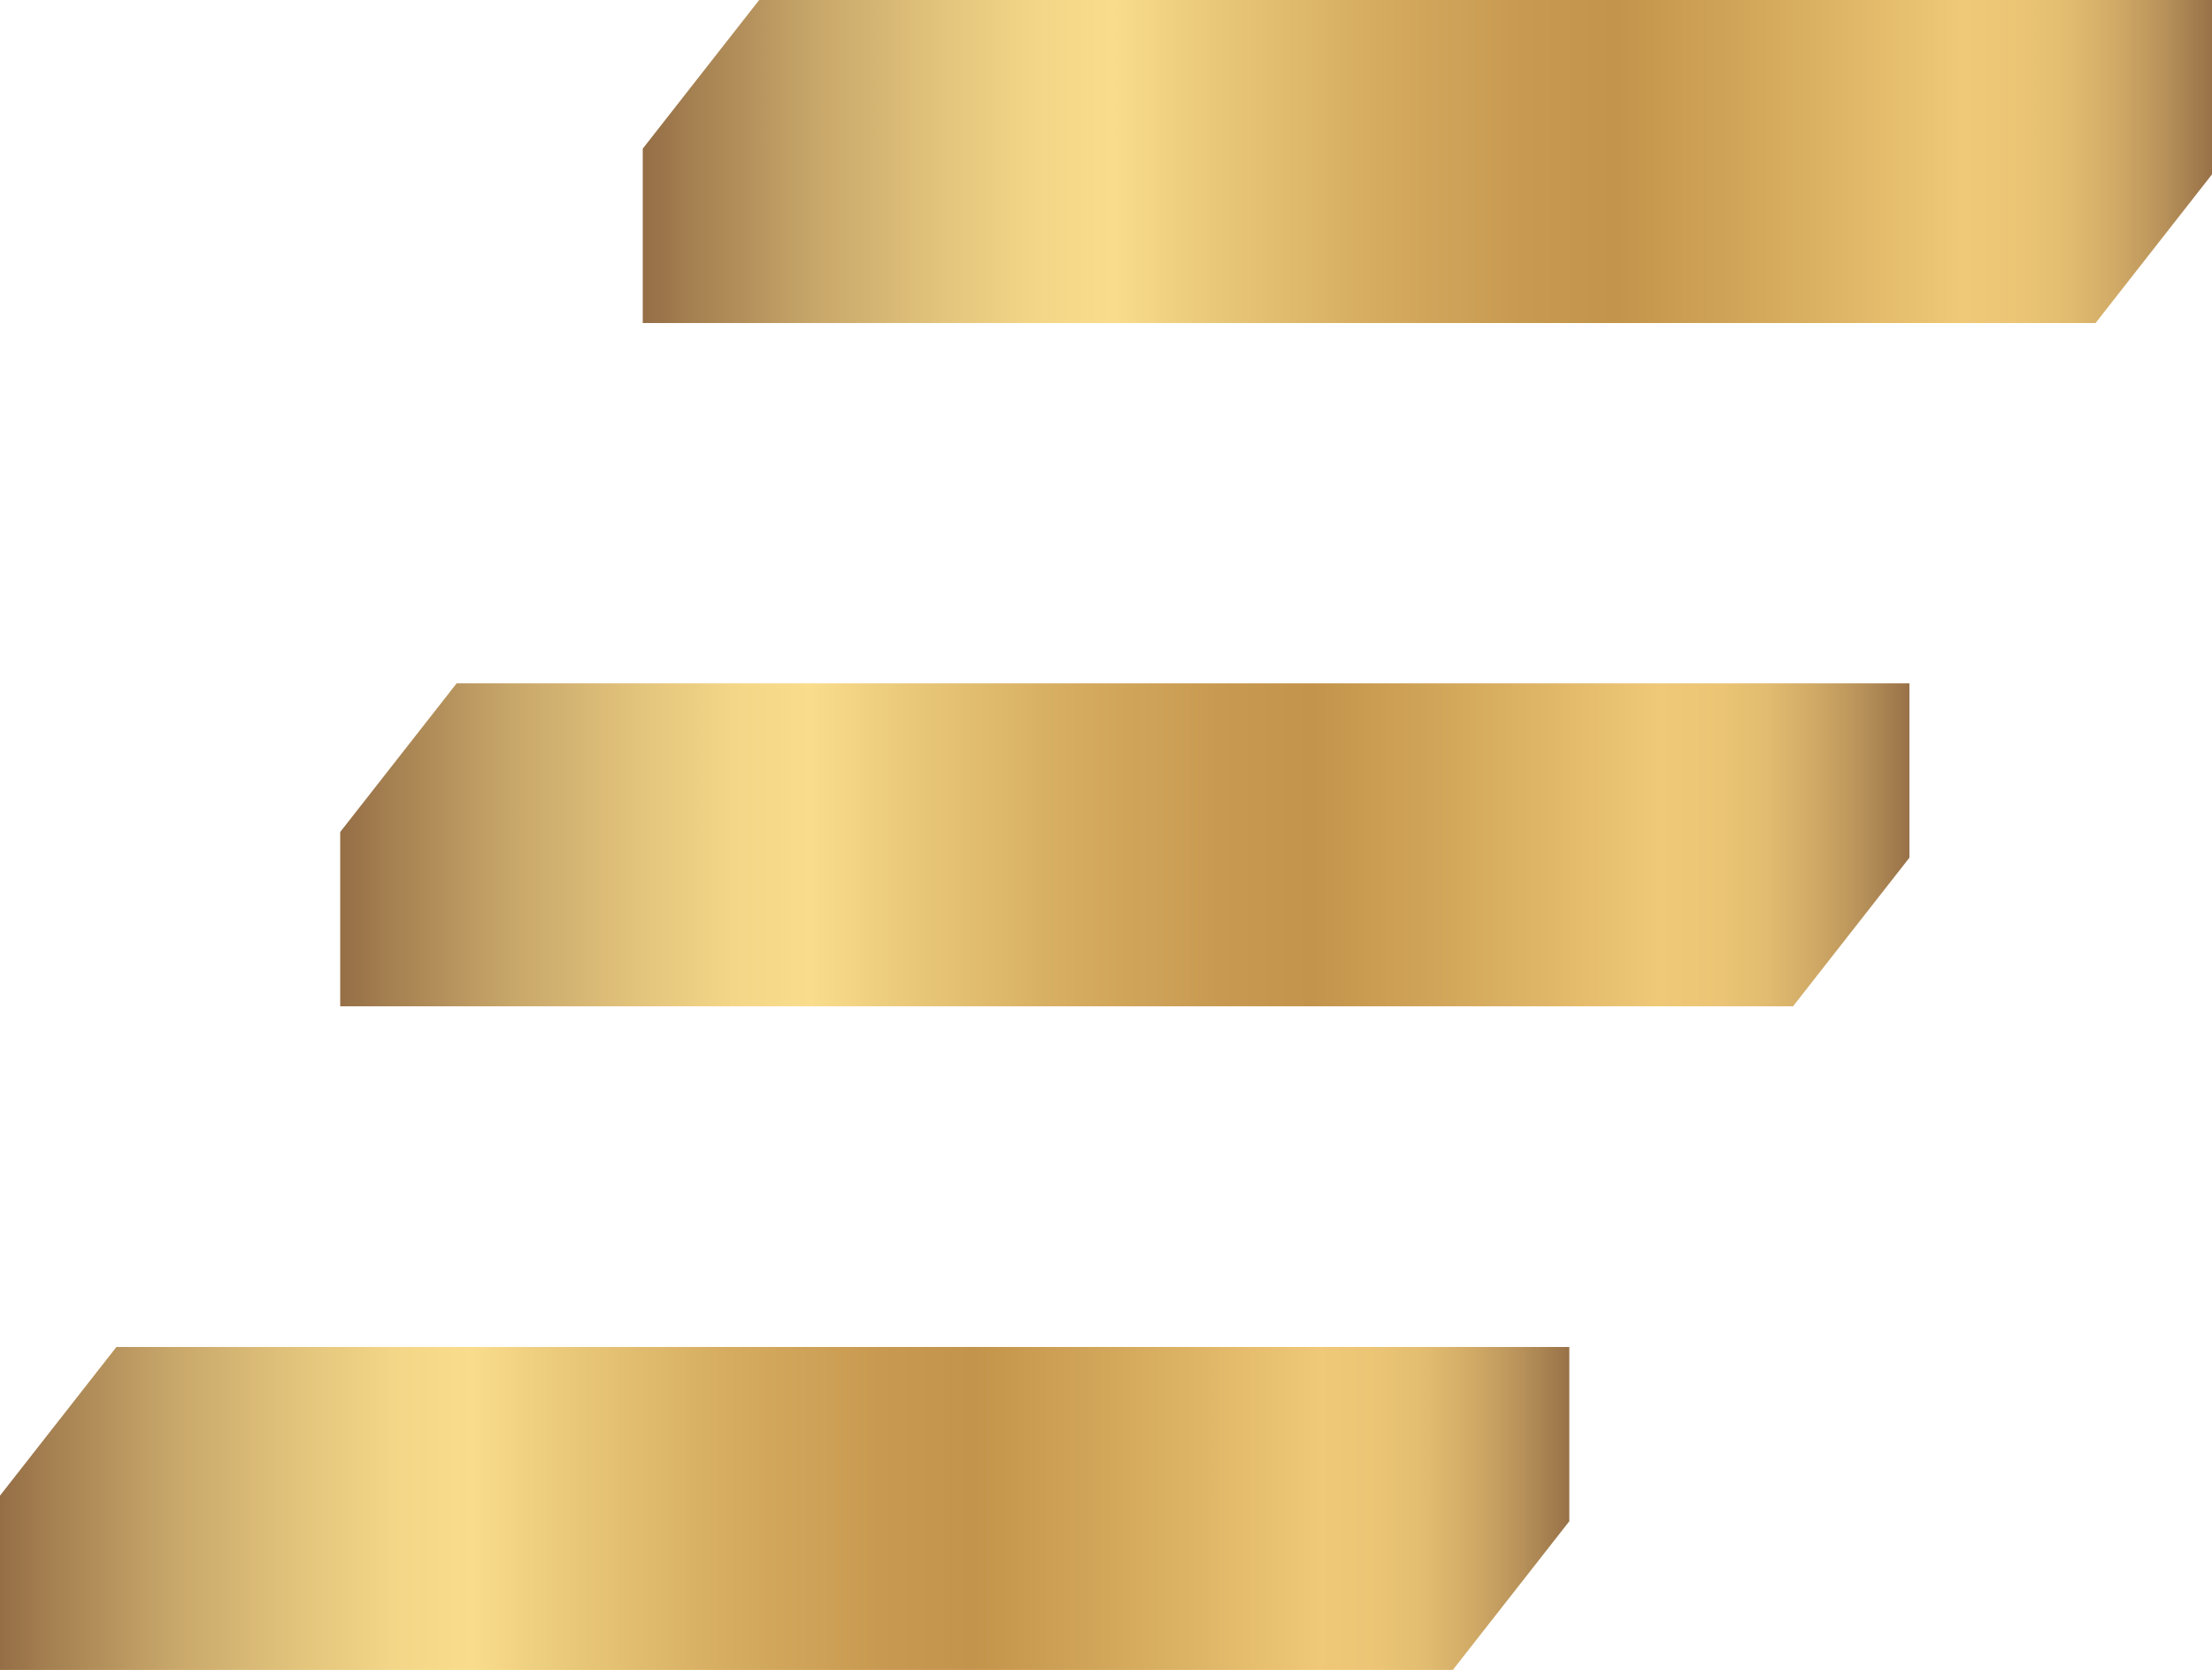
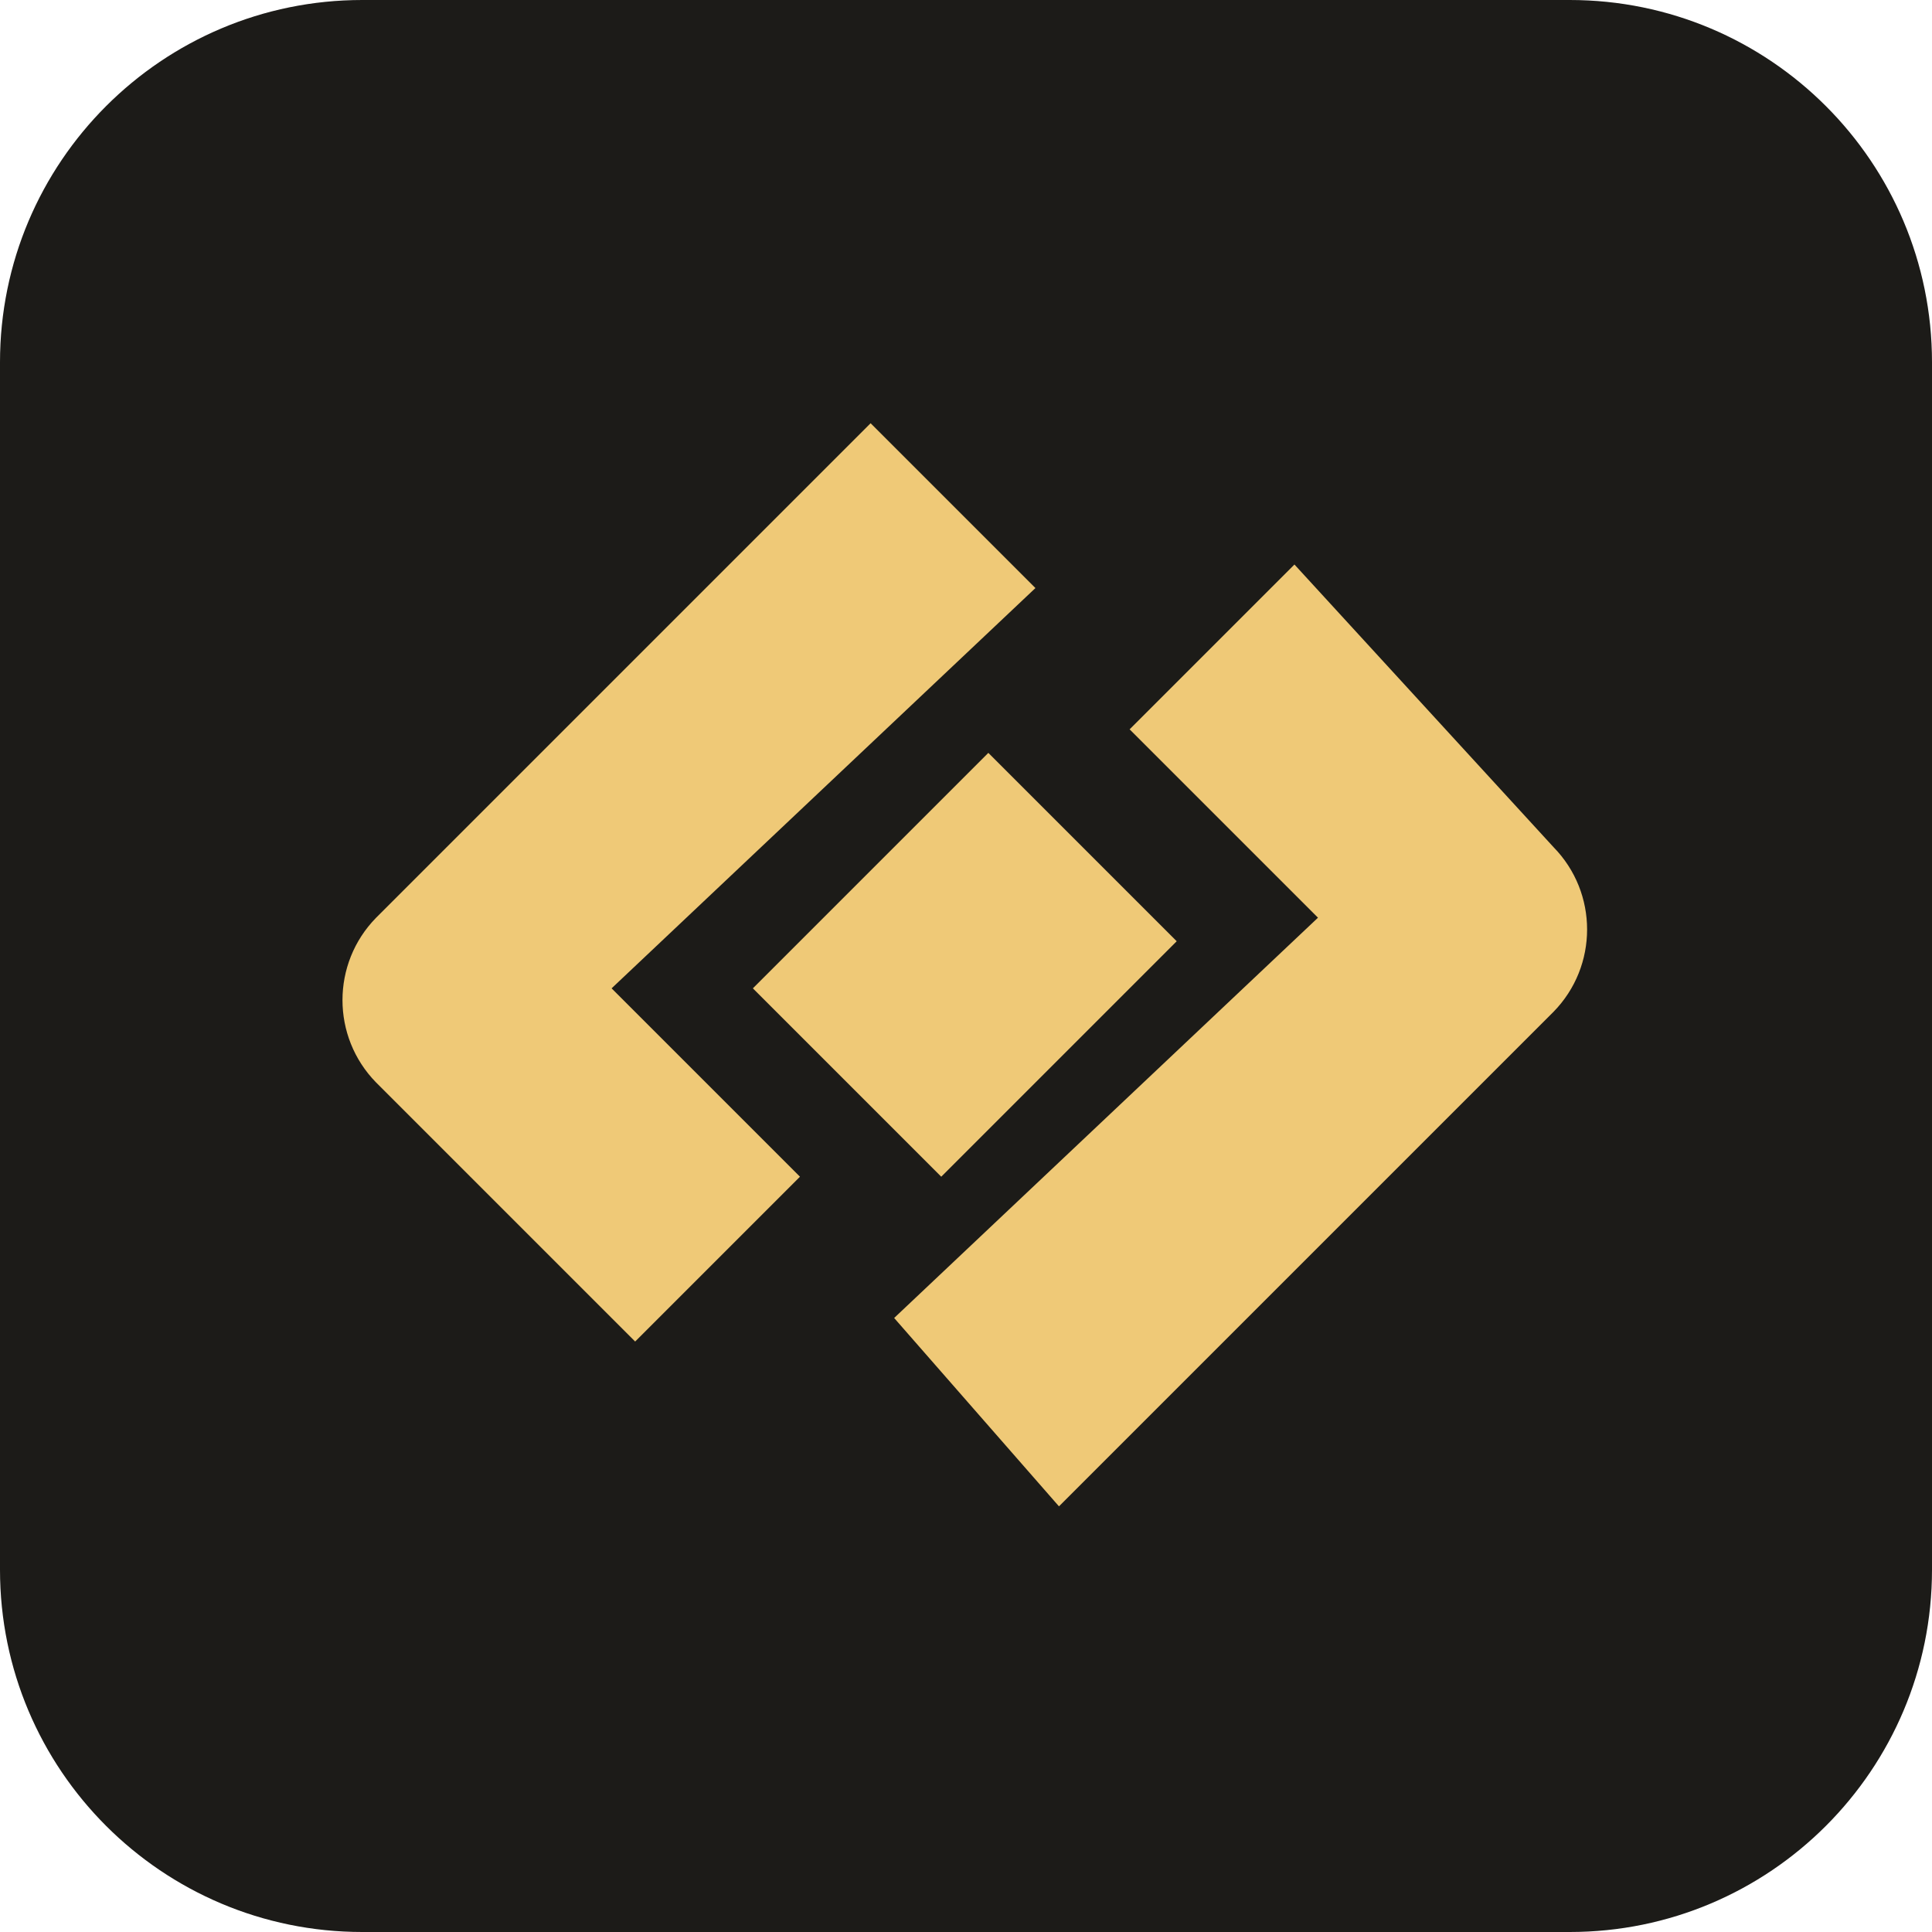
- <svg xmlns="http://www.w3.org/2000/svg" xmlns:xlink="http://www.w3.org/1999/xlink" id="_Слой_1" viewBox="0 0 385.51 290.97">
-   <defs>
-     <style>.cls-1{fill:url(#linear-gradient-2);}.cls-2{fill:url(#linear-gradient-3);}.cls-3{fill:url(#linear-gradient);}</style>
-     <linearGradient id="linear-gradient" x1="112.02" y1="28.14" x2="385.51" y2="28.14" gradientUnits="userSpaceOnUse">
-       <stop offset="0" stop-color="#956e46" />
-       <stop offset=".03" stop-color="#a47f50" />
-       <stop offset=".11" stop-color="#c8a76a" />
-       <stop offset=".19" stop-color="#e3c47c" />
-       <stop offset=".25" stop-color="#f3d687" />
-       <stop offset=".3" stop-color="#f9dd8c" />
-       <stop offset=".35" stop-color="#eccc7d" />
-       <stop offset=".46" stop-color="#d6ad61" />
-       <stop offset=".56" stop-color="#c89a51" />
-       <stop offset=".62" stop-color="#c3944b" />
-       <stop offset=".74" stop-color="#d9af61" />
-       <stop offset=".84" stop-color="#efc977" />
-       <stop offset=".88" stop-color="#ebc575" />
-       <stop offset=".91" stop-color="#e1bb6f" />
-       <stop offset=".94" stop-color="#d0a966" />
-       <stop offset=".97" stop-color="#b79159" />
-       <stop offset="1" stop-color="#987148" />
-       <stop offset="1" stop-color="#956e46" />
-     </linearGradient>
-     <linearGradient id="linear-gradient-2" x1="59.29" y1="147.21" x2="332.78" y2="147.21" xlink:href="#linear-gradient" />
-     <linearGradient id="linear-gradient-3" x1="0" y1="262.83" x2="273.5" y2="262.83" xlink:href="#linear-gradient" />
-   </defs>
-   <polygon class="cls-3" points="112.02 56.28 112.02 25.9 132.31 0 385.51 0 385.51 30.38 365.22 56.28 112.02 56.28" />
-   <polygon class="cls-1" points="59.29 175.34 59.29 144.97 79.58 119.07 332.78 119.07 332.78 149.44 312.49 175.34 59.29 175.34" />
-   <polygon class="cls-2" points="0 290.97 0 260.6 20.29 234.7 273.5 234.7 273.5 265.07 253.2 290.97 0 290.97" />
+ <svg xmlns="http://www.w3.org/2000/svg" viewBox="0 0 64 64" color="#efc977">
+   <rect width="64" height="64" rx="12" fill="#1c1b18" />
+   <g transform="translate(7 7) scale(.78)">
+     <path d="M28 9 7 30a5 5 0 0 0 0 7l11 11 7-7-8-8L35 16zm18 6-7 7 8 8-18 17 7 8 21-21a5 5 0 0 0 0-7zM23 33l10-10 8 8-10 10z" fill="currentColor" />
+   </g>
</svg>
